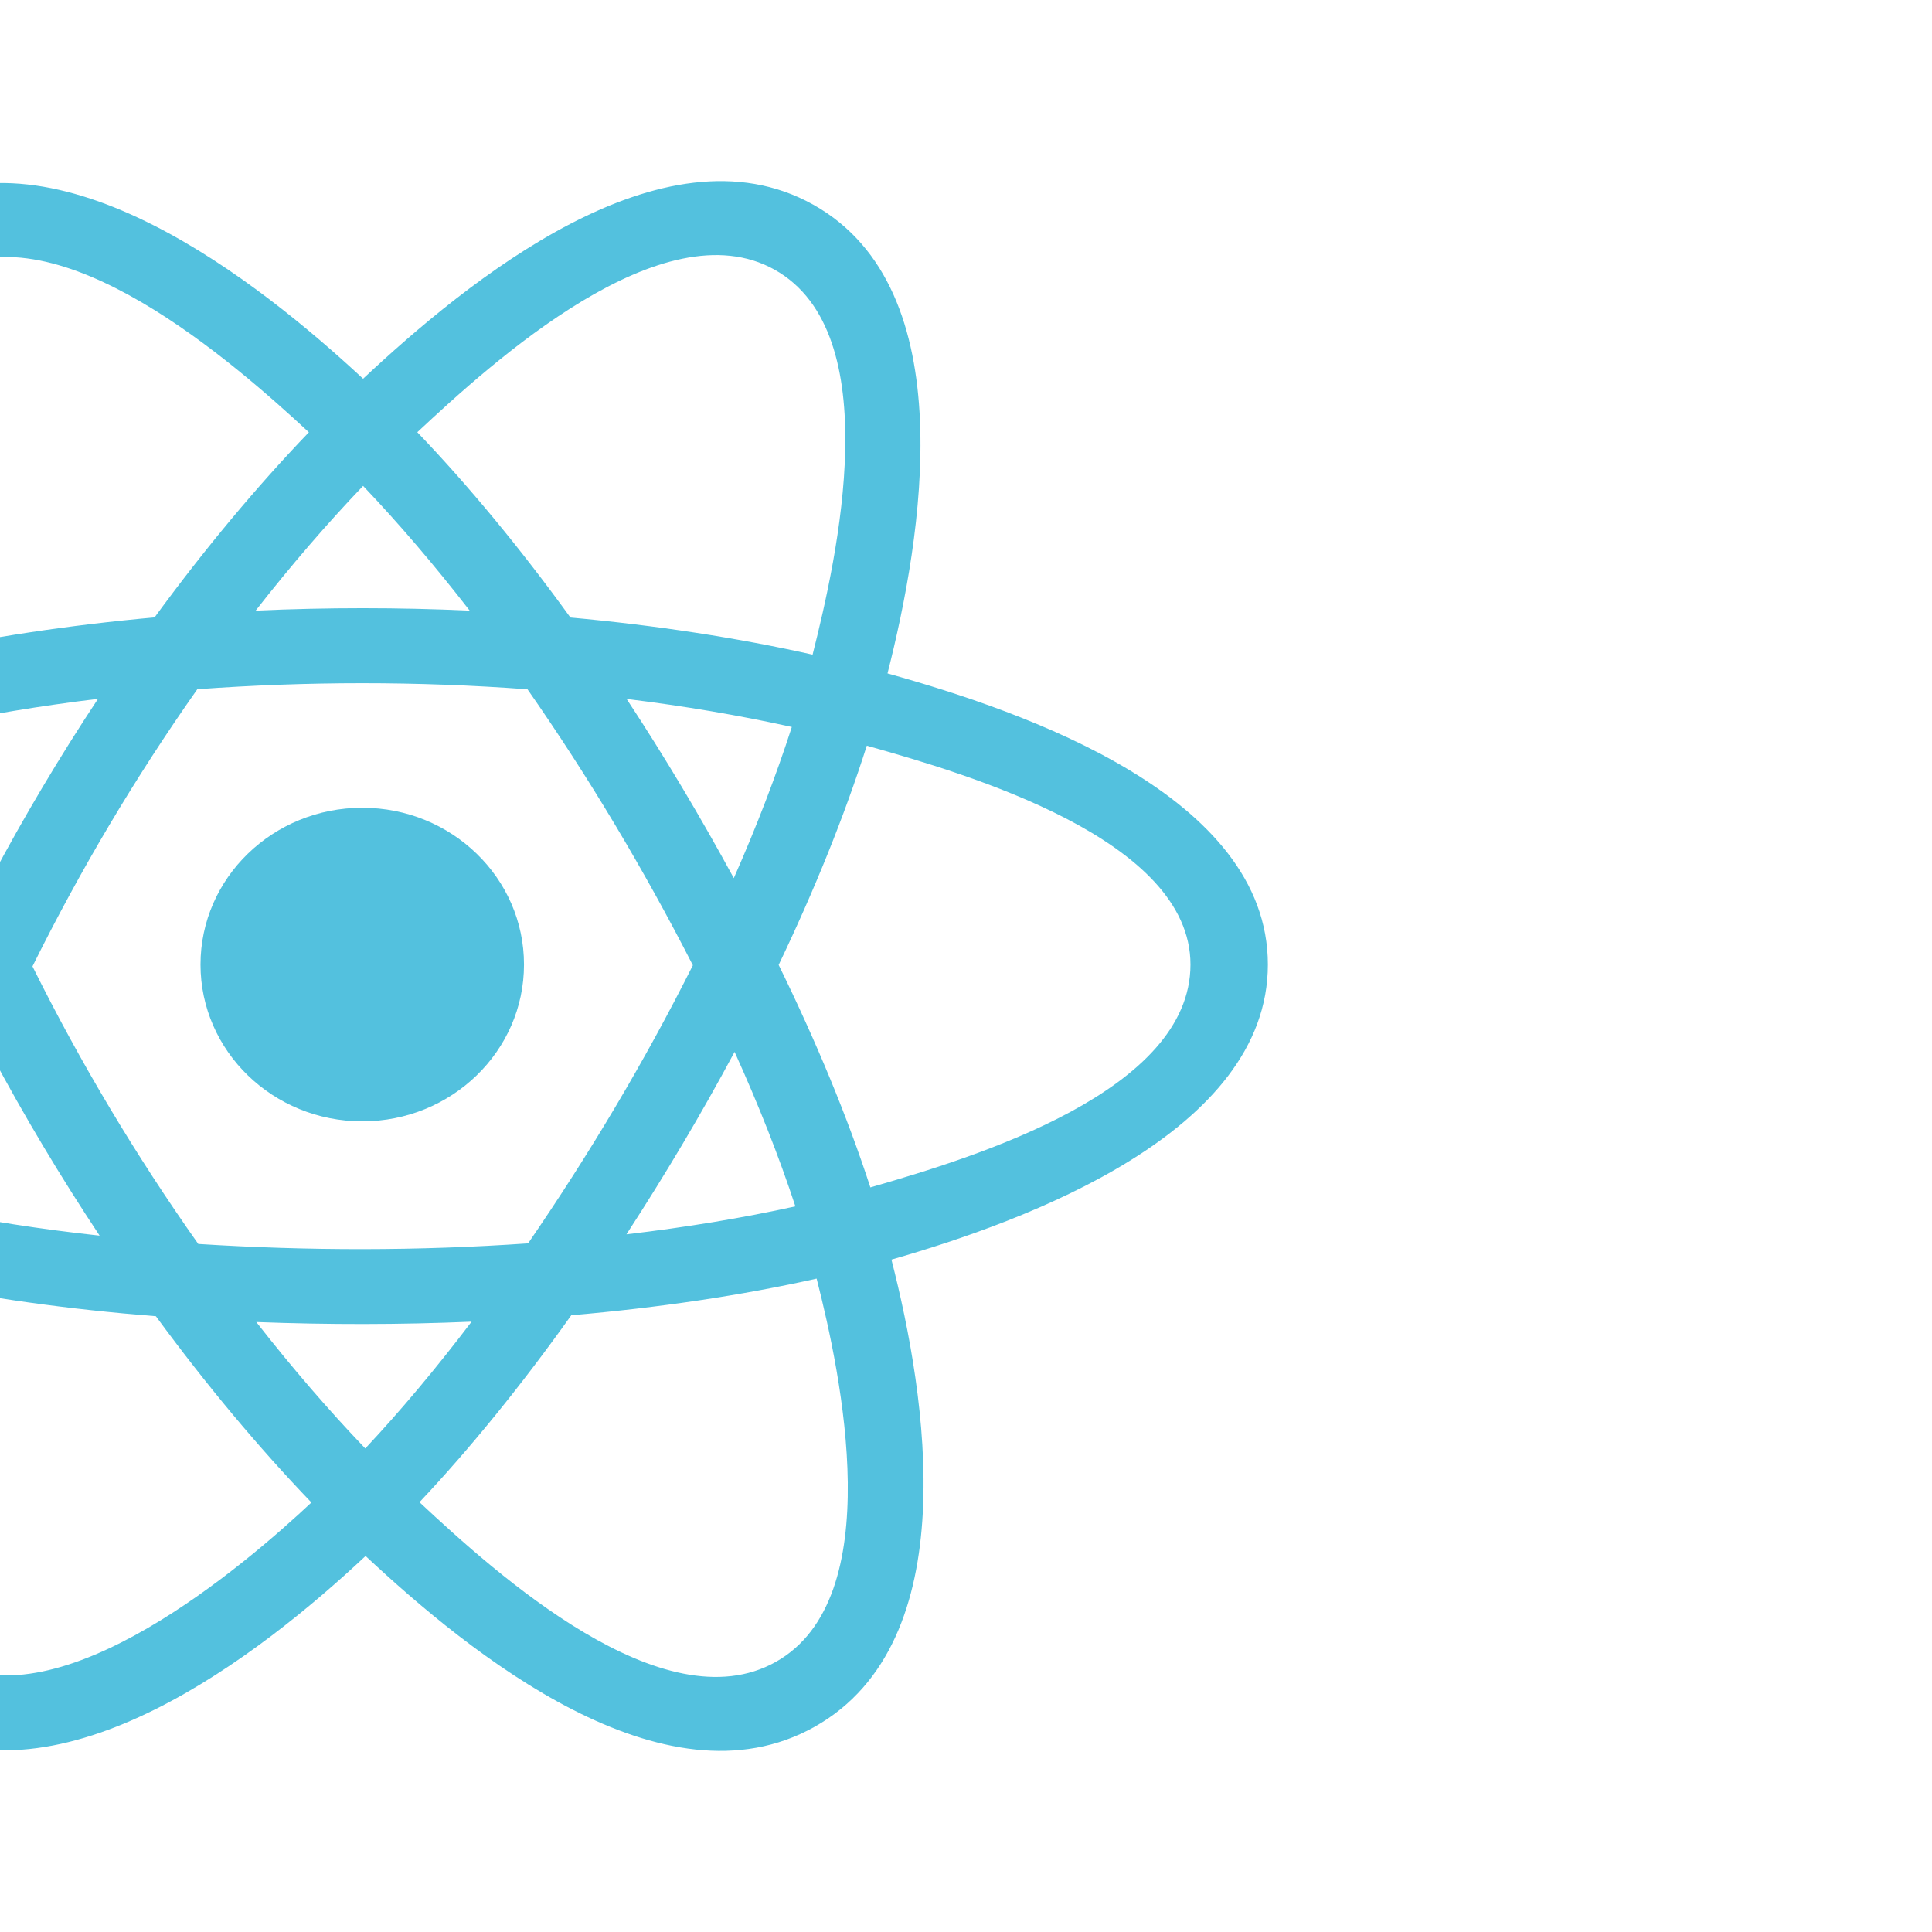
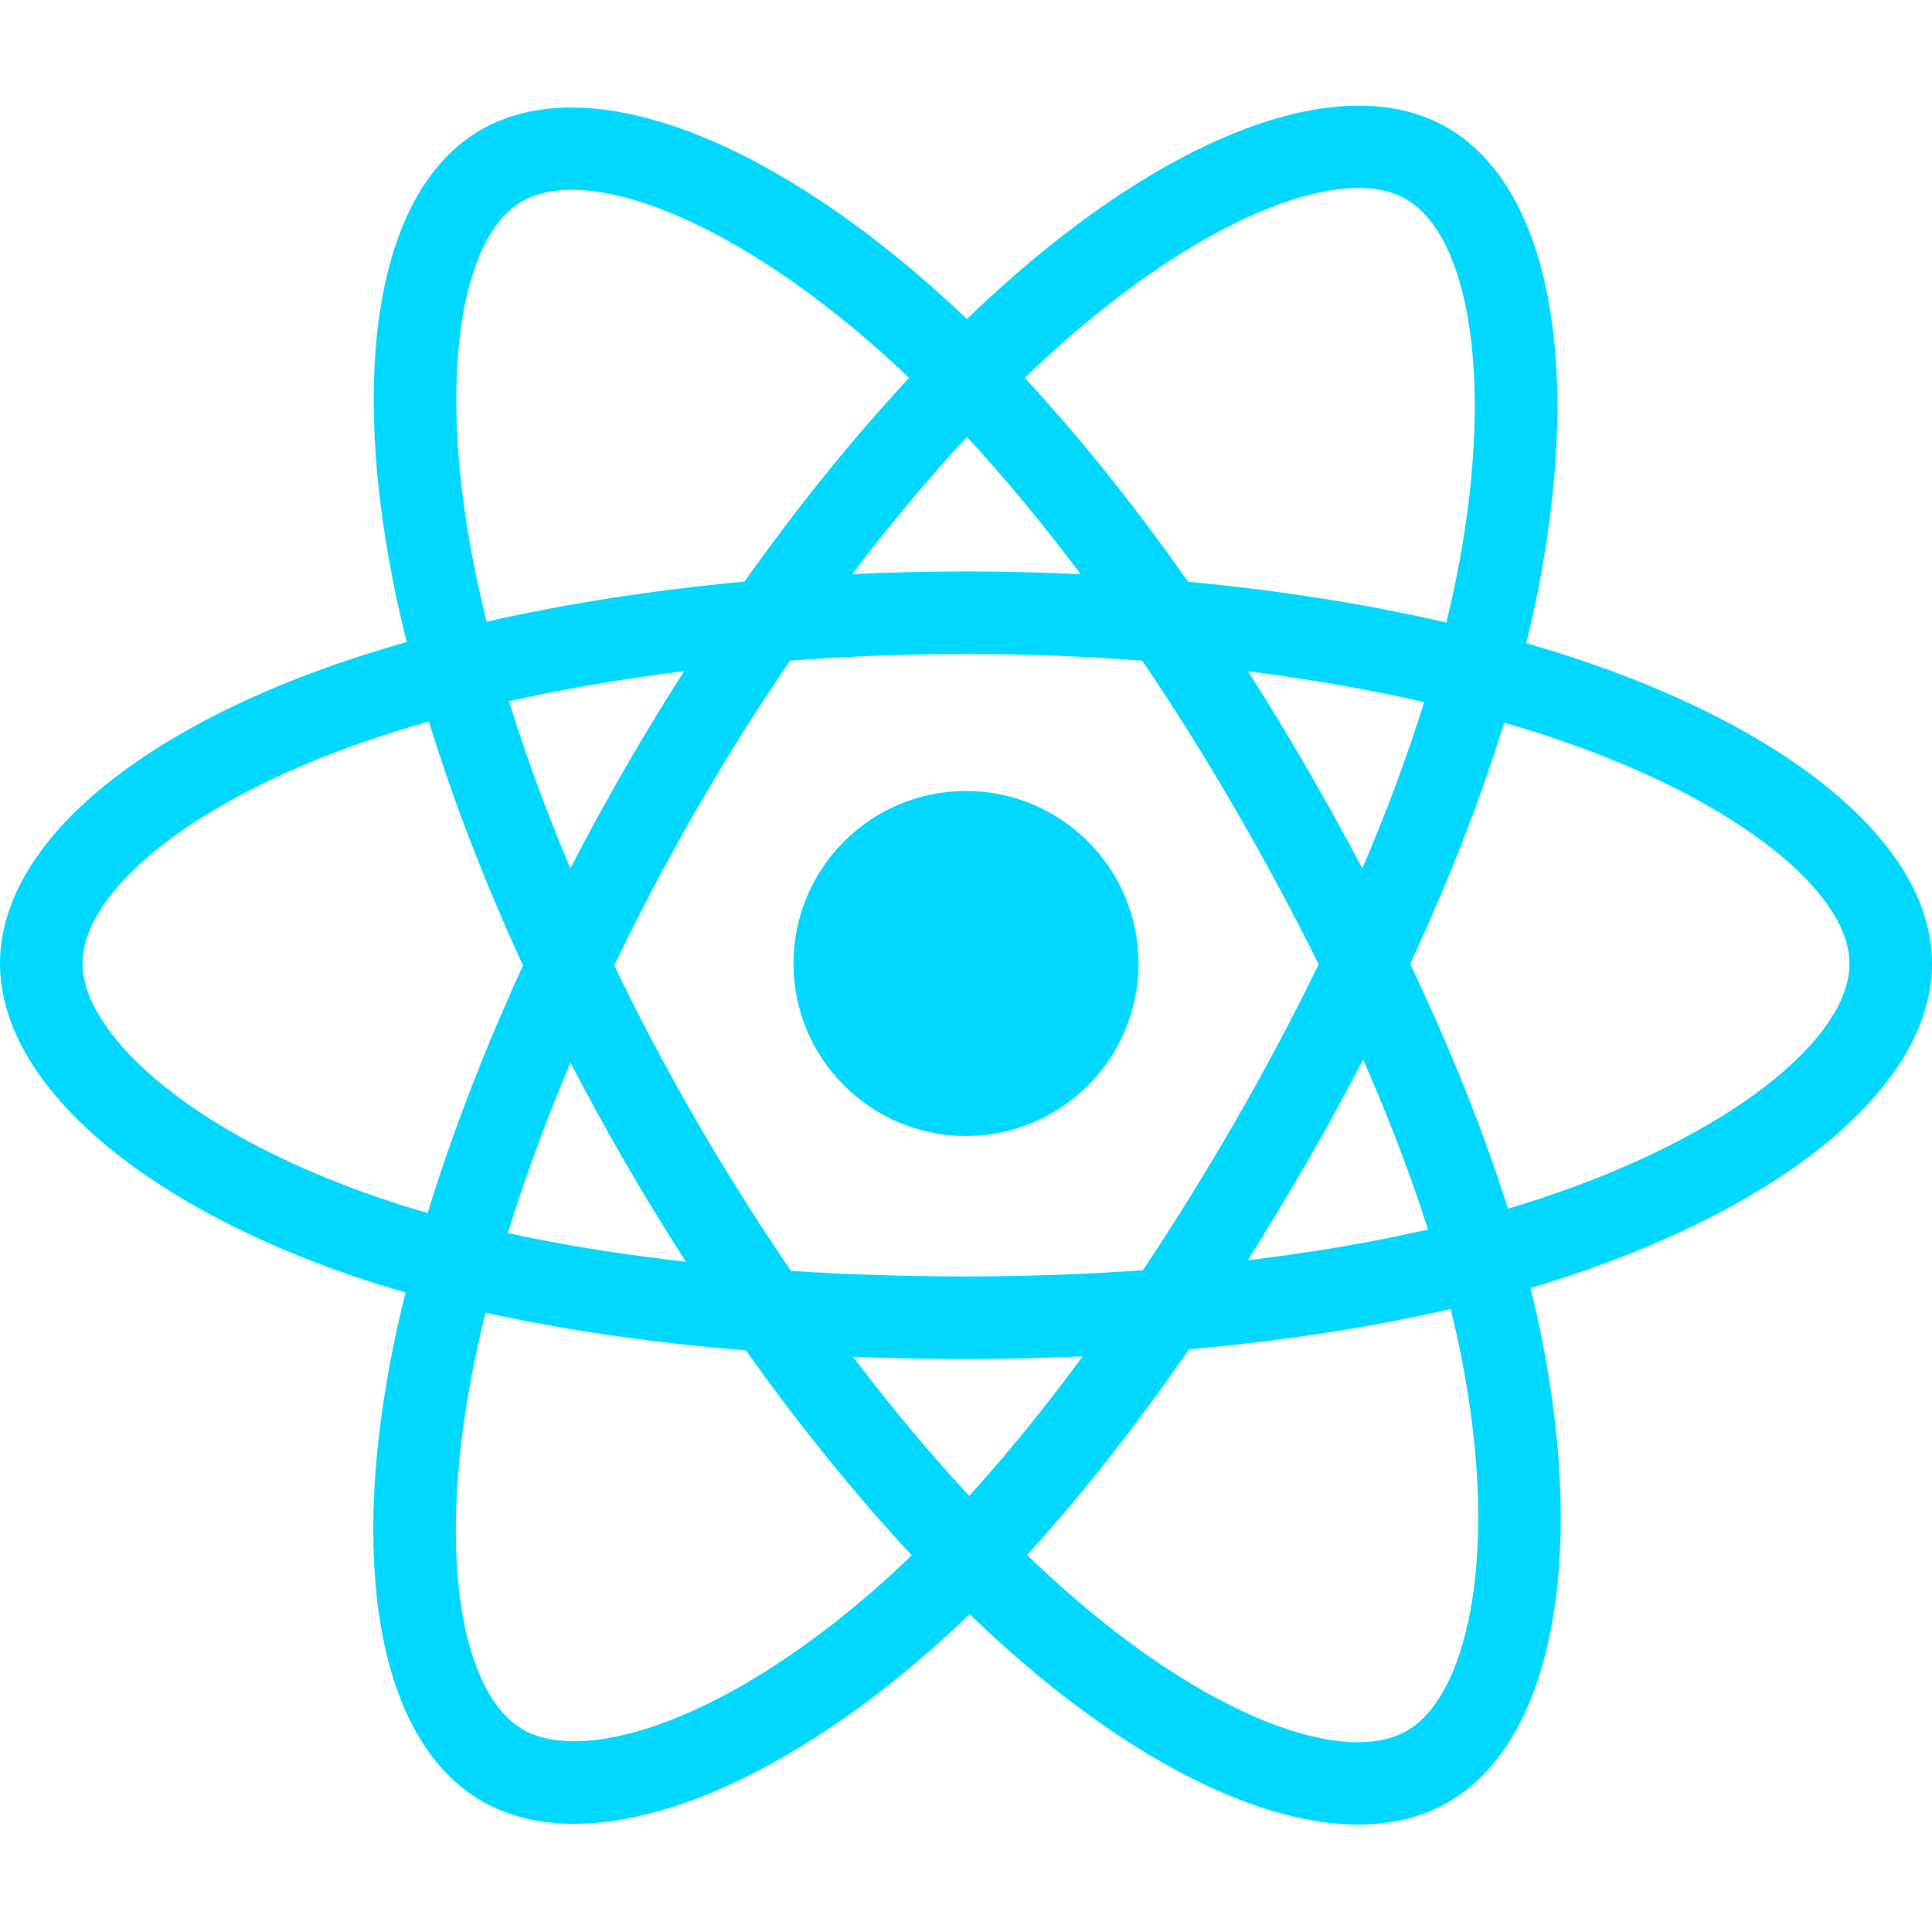
- <svg xmlns="http://www.w3.org/2000/svg" width="800px" height="800px" viewBox="10 0 32 32" fill="none">
-   <path d="M18.679 15.976C18.679 14.541 17.48 13.379 16 13.379C14.521 13.379 13.321 14.541 13.321 15.976C13.321 17.41 14.521 18.573 16 18.573C17.48 18.573 18.679 17.41 18.679 15.976Z" fill="#53C1DE" />
-   <path fill-rule="evenodd" clip-rule="evenodd" d="M24.7 11.154C25.266 8.925 25.977 4.791 23.47 3.39C20.975 1.995 17.728 4.668 16.014 6.273C14.304 4.684 10.966 2.022 8.462 3.428C5.968 4.828 6.737 8.893 7.315 11.136C4.988 11.776 1 13.156 1 15.976C1 18.787 4.984 20.289 7.297 20.929C6.717 23.184 5.986 27.191 8.483 28.588C10.997 29.993 14.325 27.395 16.055 25.772C17.781 27.386 20.997 30.002 23.492 28.601C25.996 27.196 25.344 23.118 24.765 20.863C27.007 20.221 31 18.752 31 15.976C31 13.184 26.99 11.792 24.7 11.154ZM24.416 19.667C24.037 18.502 23.524 17.262 22.897 15.982C23.495 14.732 23.988 13.509 24.357 12.351C26.036 12.823 29.718 13.901 29.718 15.976C29.718 18.07 26.185 19.159 24.416 19.667ZM22.85 27.526C20.988 28.571 18.222 26.07 16.948 24.881C17.793 23.984 18.638 22.942 19.462 21.785C20.913 21.66 22.283 21.456 23.526 21.178C23.933 22.773 24.72 26.476 22.85 27.526ZM9.124 27.511C7.261 26.47 8.113 22.895 8.54 21.233C9.768 21.497 11.129 21.686 12.582 21.801C13.412 22.933 14.282 23.974 15.158 24.886C14.075 25.901 10.995 28.557 9.124 27.511ZM2.281 15.976C2.281 13.874 5.942 12.803 7.659 12.333C8.035 13.517 8.527 14.754 9.121 16.006C8.519 17.277 8.02 18.534 7.641 19.732C6.004 19.278 2.281 18.079 2.281 15.976ZM9.104 4.504C10.973 3.454 13.875 6.01 15.116 7.16C14.244 8.068 13.383 9.101 12.56 10.226C11.149 10.353 9.799 10.557 8.557 10.83C8.091 9.021 7.236 5.552 9.104 4.504ZM20.379 11.577C21.337 11.694 22.254 11.85 23.115 12.041C22.856 12.844 22.534 13.684 22.154 14.545C21.604 13.533 21.014 12.542 20.379 11.577ZM16.014 8.048C16.605 8.669 17.197 9.362 17.78 10.114C16.599 10.06 15.415 10.06 14.234 10.114C14.817 9.368 15.414 8.676 16.014 8.048ZM9.857 14.544C9.483 13.686 9.164 12.842 8.903 12.027C9.759 11.842 10.672 11.69 11.623 11.575C10.987 12.537 10.397 13.528 9.857 14.544ZM11.65 20.466C10.668 20.359 9.741 20.215 8.886 20.035C9.15 19.206 9.477 18.343 9.858 17.467C10.406 18.493 11.005 19.494 11.65 20.466ZM16.05 23.991C15.442 23.356 14.836 22.653 14.245 21.897C15.433 21.942 16.623 21.942 17.811 21.891C17.227 22.661 16.637 23.365 16.05 23.991ZM22.167 17.422C22.568 18.308 22.906 19.166 23.174 19.981C22.304 20.173 21.365 20.328 20.376 20.444C21.015 19.461 21.615 18.454 22.167 17.422ZM18.747 20.594C16.93 20.72 15.102 20.719 13.284 20.604C12.251 19.142 11.331 17.603 10.538 16.006C11.328 14.412 12.24 12.876 13.268 11.416C15.088 11.283 16.918 11.282 18.737 11.417C19.756 12.877 20.668 14.409 21.476 15.988C20.677 17.581 19.759 19.12 18.747 20.594ZM22.83 4.467C24.701 5.513 23.868 9.227 23.459 10.843C22.215 10.564 20.863 10.357 19.448 10.228C18.624 9.09 17.77 8.055 16.912 7.159C18.169 5.984 20.978 3.431 22.83 4.467Z" fill="#53C1DE" />
+ <svg xmlns="http://www.w3.org/2000/svg" width="800px" height="800px" viewBox="0 -14 256 256" version="1.1" preserveAspectRatio="xMidYMid">
+   <g>
+     <path d="M210.483,73.824 C207.828,72.91 205.076,72.045 202.242,71.227 C202.708,69.326 203.136,67.45 203.516,65.606 C209.754,35.325 205.675,10.93 191.747,2.898 C178.392,-4.803 156.551,3.227 134.493,22.424 C132.372,24.27 130.245,26.224 128.118,28.272 C126.702,26.917 125.287,25.608 123.877,24.355 C100.759,3.829 77.587,-4.822 63.673,3.233 C50.33,10.957 46.379,33.89 51.995,62.588 C52.537,65.36 53.171,68.191 53.887,71.069 C50.608,72 47.442,72.992 44.413,74.048 C17.309,83.497 0,98.307 0,113.668 C0,129.533 18.582,145.446 46.812,155.095 C49.039,155.857 51.351,156.577 53.733,157.26 C52.96,160.373 52.288,163.423 51.723,166.398 C46.369,194.598 50.55,216.989 63.857,224.664 C77.601,232.59 100.669,224.443 123.13,204.809 C124.906,203.257 126.687,201.611 128.472,199.886 C130.786,202.114 133.095,204.222 135.393,206.2 C157.15,224.922 178.638,232.482 191.932,224.786 C205.663,216.837 210.126,192.783 204.332,163.518 C203.89,161.283 203.375,159 202.797,156.676 C204.417,156.197 206.007,155.702 207.557,155.188 C236.905,145.465 256,129.745 256,113.668 C256,98.251 238.132,83.342 210.483,73.824 L210.483,73.824 Z M204.118,144.808 C202.718,145.271 201.282,145.719 199.818,146.153 C196.578,135.896 192.206,124.99 186.855,113.721 C191.961,102.721 196.165,91.954 199.314,81.764 C201.933,82.522 204.474,83.321 206.924,84.164 C230.613,92.32 245.064,104.377 245.064,113.668 C245.064,123.564 229.458,136.411 204.118,144.808 L204.118,144.808 Z M193.604,165.642 C196.166,178.583 196.531,190.283 194.835,199.429 C193.31,207.648 190.244,213.127 186.452,215.322 C178.385,219.991 161.132,213.921 142.525,197.91 C140.392,196.074 138.244,194.115 136.088,192.04 C143.302,184.151 150.511,174.98 157.547,164.794 C169.923,163.696 181.615,161.9 192.218,159.449 C192.74,161.556 193.204,163.622 193.604,165.642 L193.604,165.642 Z M87.276,214.515 C79.394,217.298 73.116,217.378 69.321,215.19 C61.246,210.533 57.889,192.554 62.468,168.438 C62.993,165.676 63.617,162.839 64.337,159.939 C74.823,162.258 86.43,163.927 98.835,164.933 C105.919,174.9 113.336,184.061 120.811,192.083 C119.178,193.659 117.551,195.16 115.934,196.575 C106.001,205.257 96.048,211.417 87.276,214.515 L87.276,214.515 Z M50.349,144.747 C37.866,140.48 27.557,134.935 20.491,128.884 C14.141,123.447 10.936,118.048 10.936,113.668 C10.936,104.346 24.833,92.456 48.012,84.375 C50.825,83.394 53.769,82.47 56.824,81.602 C60.028,92.022 64.23,102.917 69.301,113.934 C64.164,125.115 59.902,136.183 56.667,146.726 C54.489,146.099 52.379,145.44 50.349,144.747 L50.349,144.747 Z M62.727,60.488 C57.916,35.9 61.111,17.353 69.152,12.698 C77.716,7.74 96.654,14.809 116.615,32.533 C117.891,33.666 119.172,34.851 120.456,36.078 C113.018,44.065 105.669,53.157 98.648,63.066 C86.608,64.182 75.083,65.974 64.487,68.375 C63.821,65.695 63.231,63.062 62.727,60.488 L62.727,60.488 Z M173.154,87.755 C170.621,83.38 168.02,79.108 165.369,74.952 C173.537,75.985 181.363,77.356 188.712,79.033 C186.506,86.104 183.756,93.497 180.519,101.077 C178.196,96.668 175.74,92.223 173.154,87.755 L173.154,87.755 Z M128.122,43.894 C133.166,49.359 138.218,55.46 143.187,62.08 C138.18,61.844 133.111,61.721 128,61.721 C122.937,61.721 117.906,61.841 112.93,62.074 C117.904,55.515 122.999,49.422 128.122,43.894 L128.122,43.894 Z M82.802,87.831 C80.272,92.218 77.861,96.639 75.575,101.069 C72.391,93.516 69.666,86.089 67.441,78.917 C74.745,77.283 82.534,75.946 90.65,74.933 C87.961,79.127 85.339,83.43 82.802,87.83 L82.802,87.831 L82.802,87.831 Z M90.883,153.183 C82.498,152.247 74.592,150.98 67.29,149.39 C69.551,142.091 72.335,134.505 75.588,126.79 C77.879,131.216 80.299,135.638 82.845,140.036 L82.846,140.036 C85.439,144.515 88.126,148.904 90.883,153.183 L90.883,153.183 Z M128.425,184.213 C123.241,178.621 118.071,172.434 113.022,165.78 C117.924,165.972 122.921,166.071 128,166.071 C133.218,166.071 138.376,165.953 143.453,165.727 C138.468,172.501 133.435,178.697 128.425,184.213 L128.425,184.213 Z M180.623,126.396 C184.045,134.195 186.929,141.741 189.219,148.916 C181.797,150.61 173.783,151.974 165.339,152.987 C167.997,148.776 170.62,144.43 173.198,139.961 C175.805,135.438 178.282,130.909 180.623,126.396 L180.623,126.396 Z M163.725,134.497 C159.723,141.436 155.614,148.059 151.444,154.312 C143.847,154.855 135.999,155.135 128,155.135 C120.033,155.135 112.284,154.887 104.822,154.403 C100.483,148.068 96.285,141.425 92.309,134.557 L92.31,134.557 C88.344,127.707 84.694,120.799 81.387,113.93 C84.693,107.046 88.334,100.13 92.277,93.293 L92.276,93.294 C96.229,86.439 100.39,79.828 104.689,73.533 C112.302,72.957 120.11,72.657 128,72.657 L128,72.657 C135.926,72.657 143.743,72.96 151.354,73.54 C155.587,79.789 159.72,86.378 163.689,93.235 C167.703,100.169 171.39,107.038 174.725,113.775 C171.4,120.628 167.721,127.567 163.725,134.497 L163.725,134.497 Z M186.285,12.373 C194.857,17.317 198.191,37.254 192.805,63.399 C192.461,65.067 192.075,66.766 191.654,68.488 C181.033,66.037 169.5,64.214 157.425,63.081 C150.391,53.064 143.102,43.957 135.785,36.073 C137.752,34.181 139.716,32.376 141.673,30.673 C160.572,14.226 178.237,7.732 186.285,12.373 L186.285,12.373 Z M128,90.808 C140.625,90.808 150.86,101.043 150.86,113.668 C150.86,126.293 140.625,136.528 128,136.528 C115.375,136.528 105.14,126.293 105.14,113.668 C105.14,101.043 115.375,90.808 128,90.808 L128,90.808 Z" fill="#00D8FF">
+ 
+ </path>
+   </g>
</svg>
